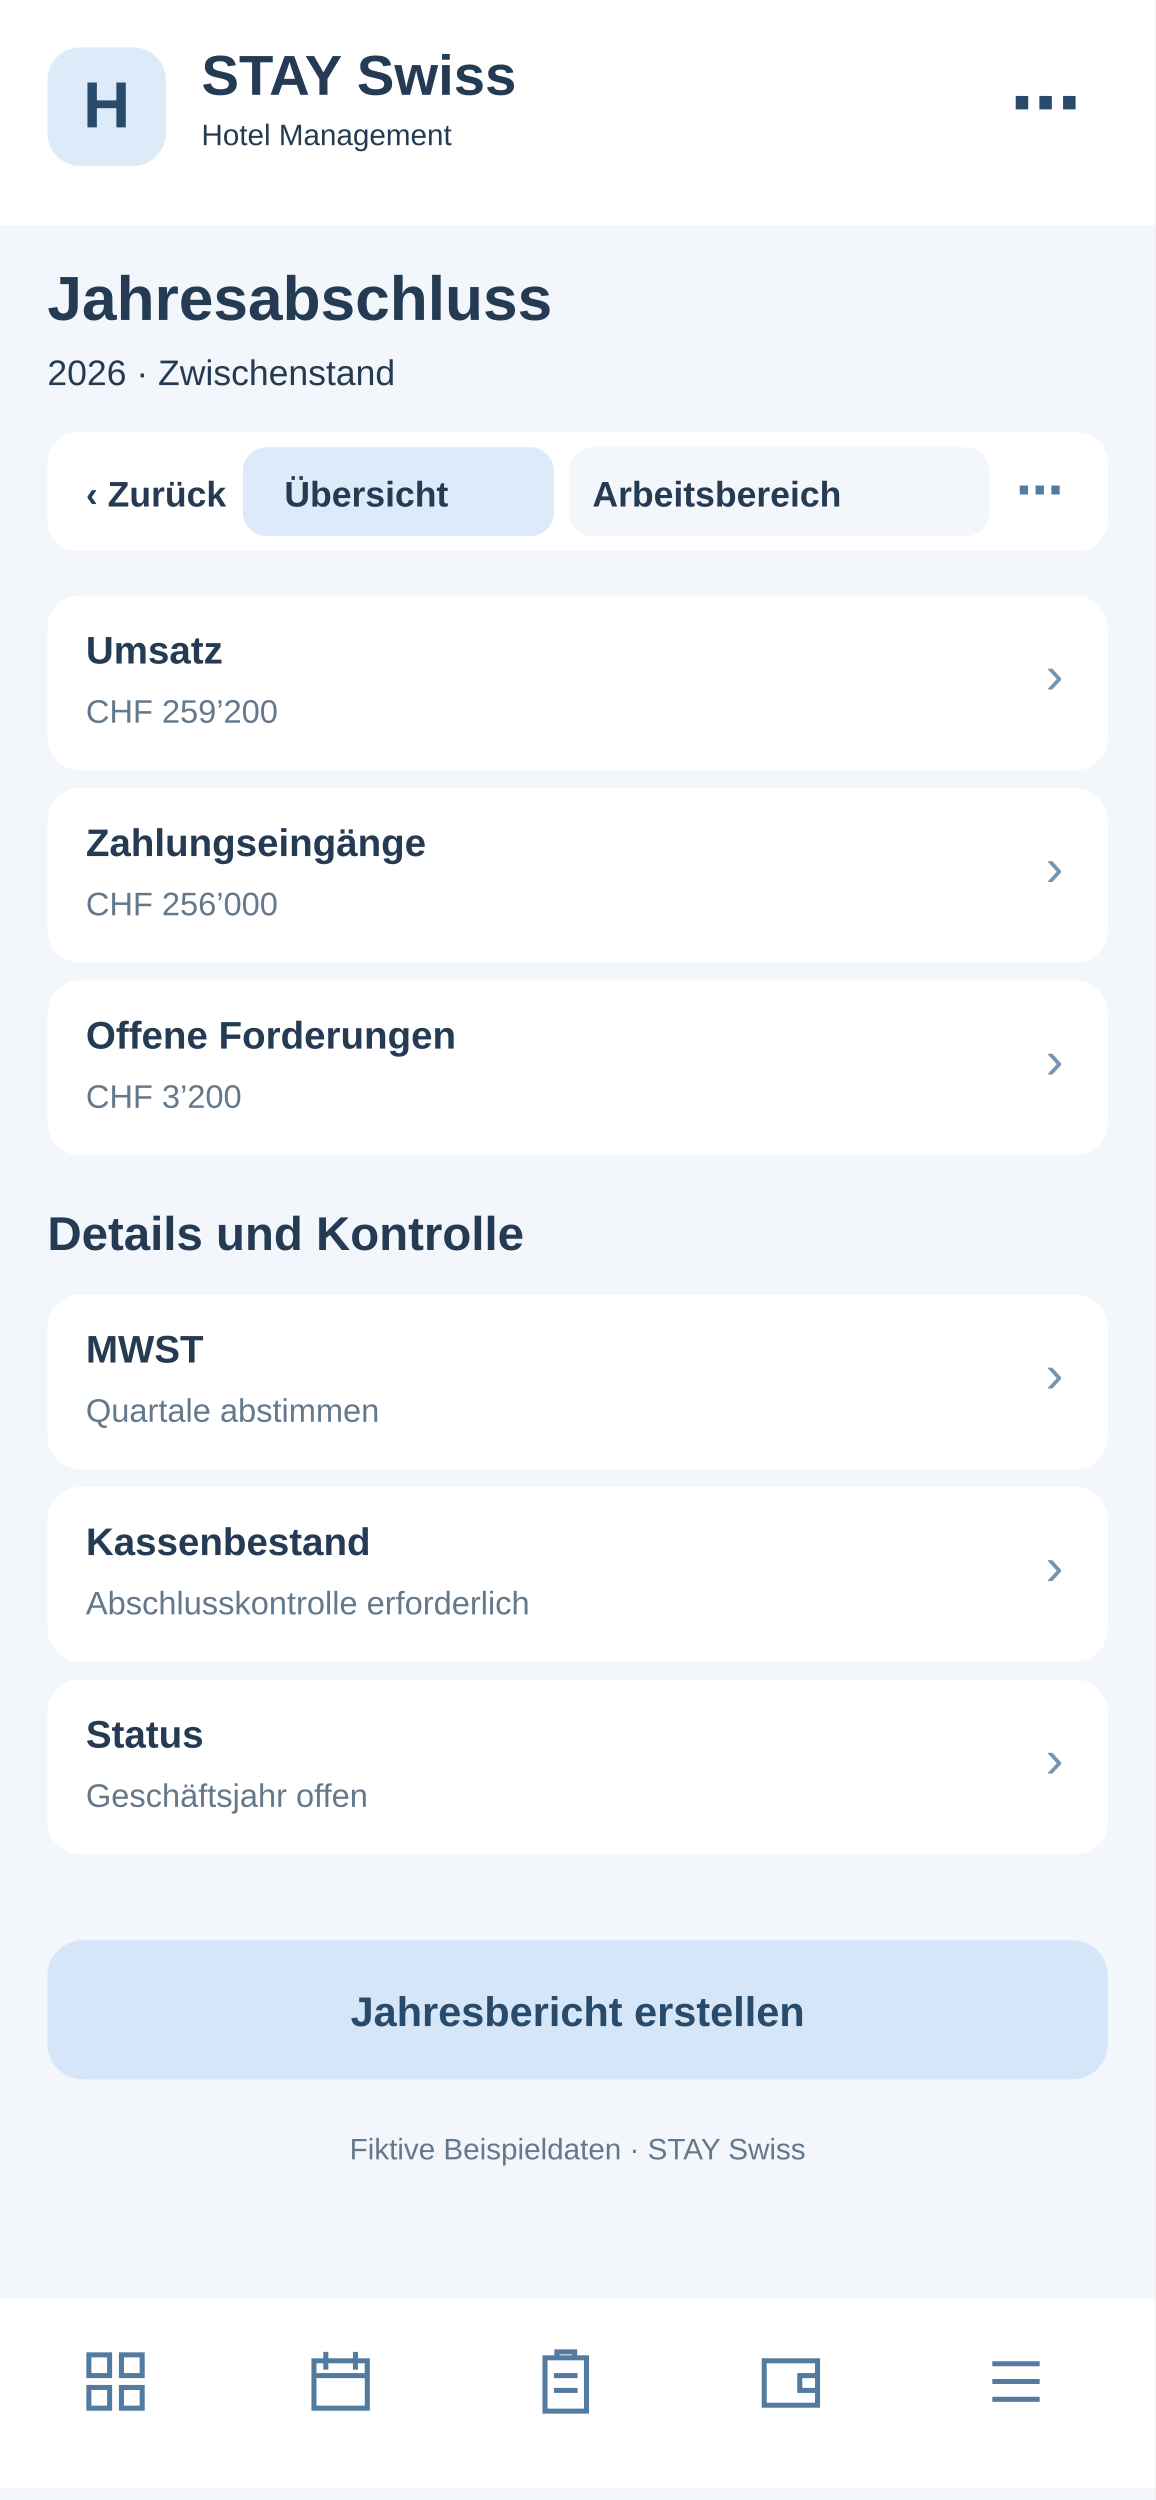
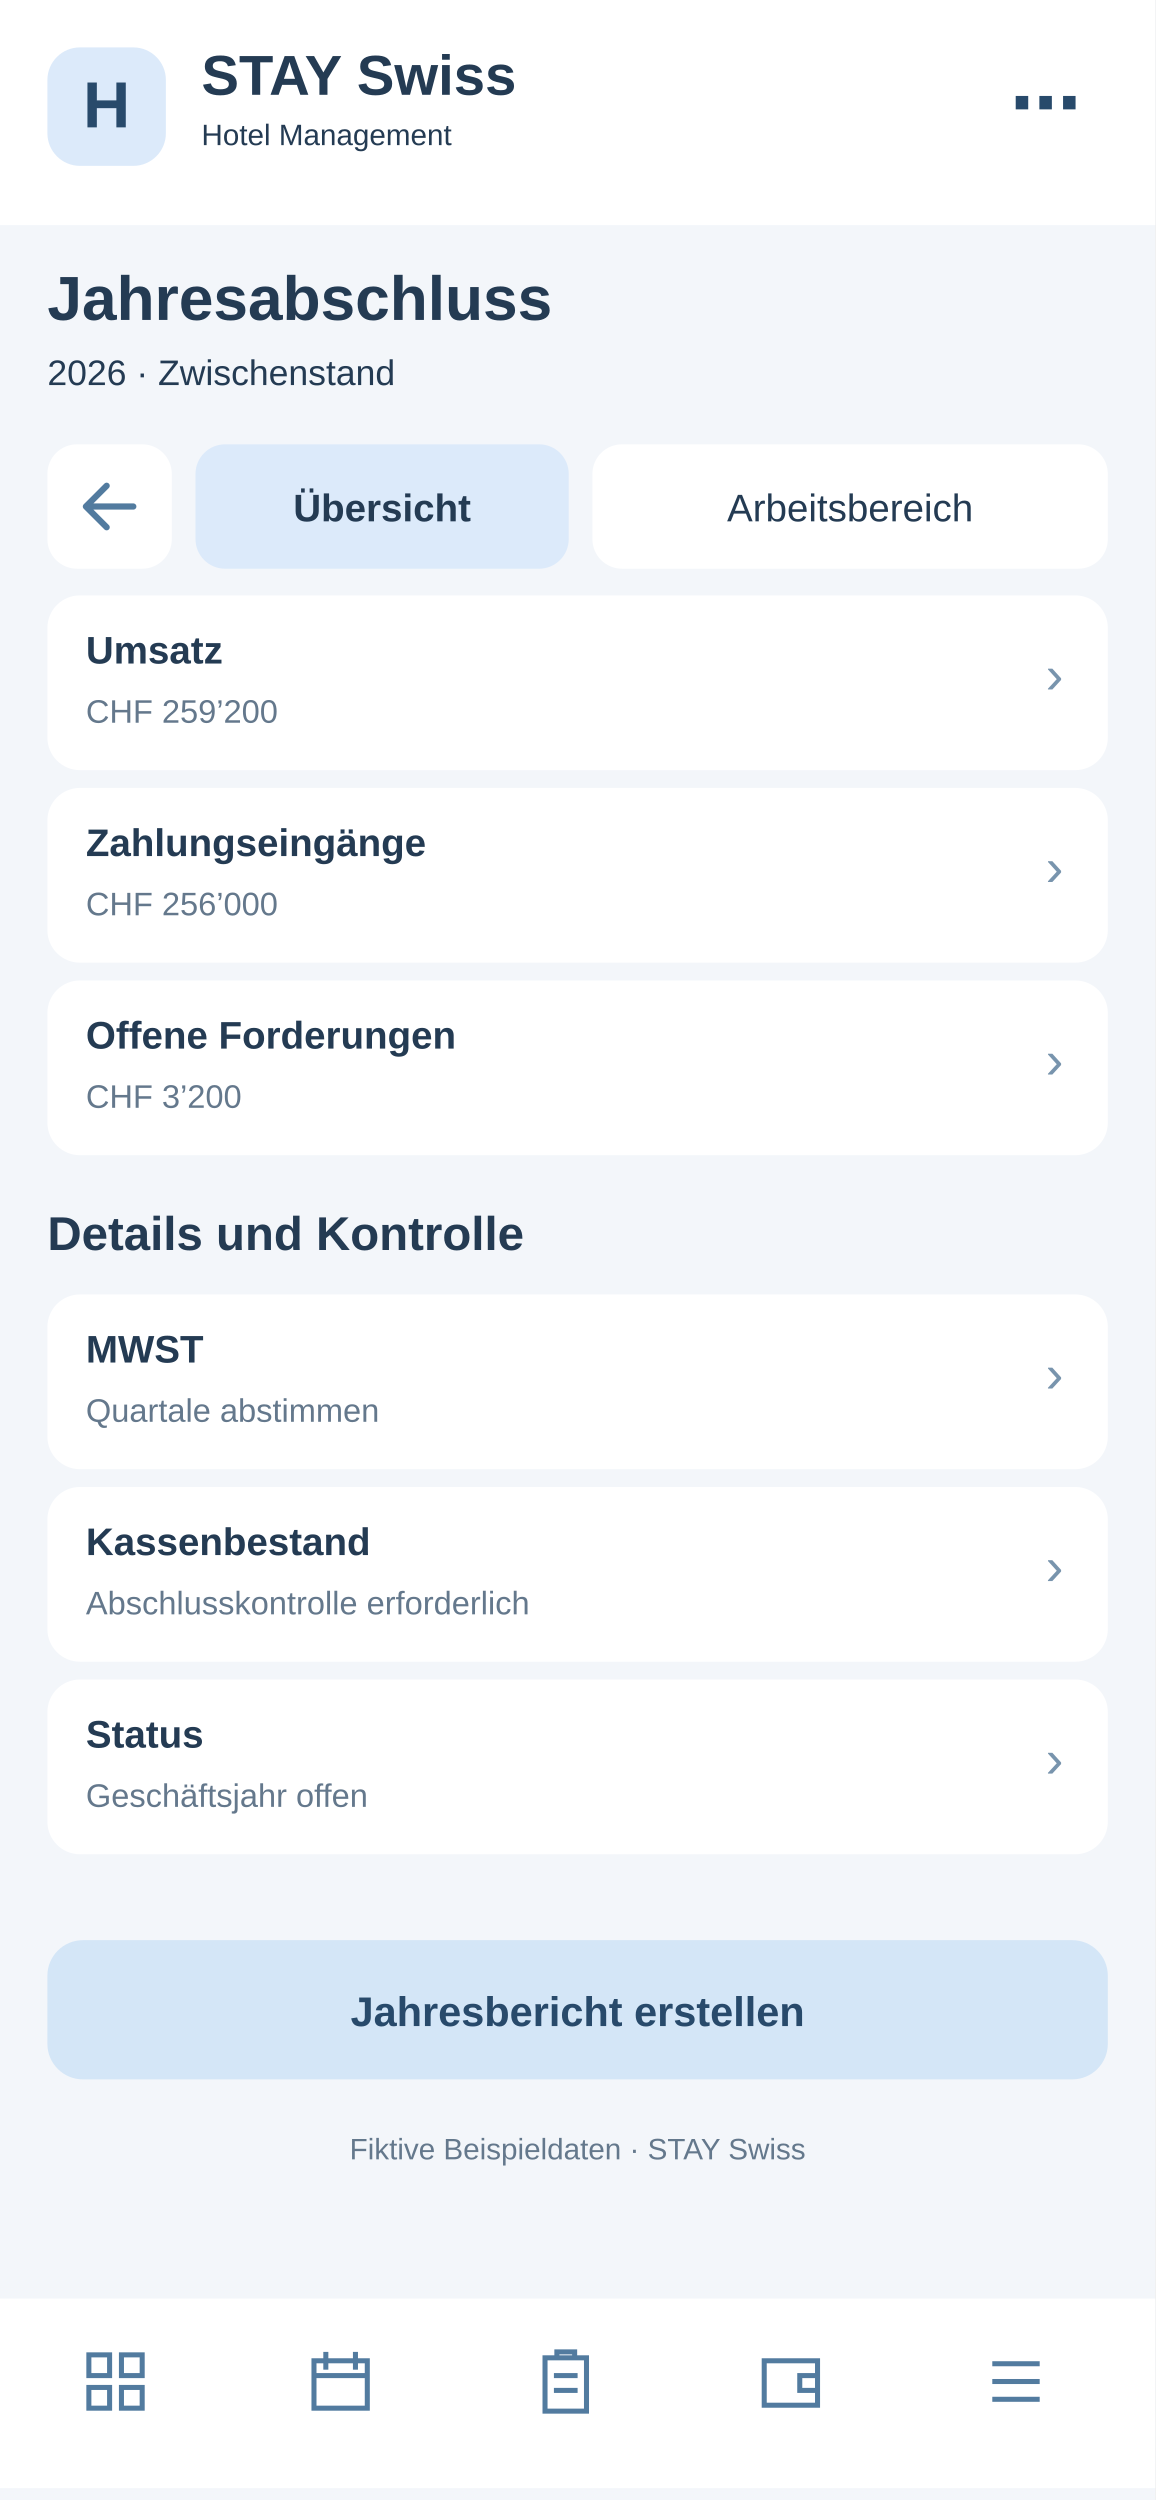
<svg xmlns="http://www.w3.org/2000/svg" width="390" height="844" viewBox="0 0 390 844">
  <style>#workspace-view{display:none}#workspace-view:target{display:inline}#workspace-view:target~#main-view{display:none}a{cursor:pointer}a:hover rect{stroke:#8fb7d8;stroke-width:1}</style>
  <g id="workspace-view">
    <rect x="0" y="0" width="390" height="844" rx="0" fill="#f3f6fa" />
    <rect x="0" y="0" width="390" height="76" rx="0" fill="#fff" />
    <rect x="16" y="16" width="40" height="40" rx="11" fill="#dceafa" />
    <text x="27" y="44" font-family="Arial,sans-serif" font-size="22" font-weight="700" fill="#284a6b">H</text>
    <text x="68" y="32" font-family="Arial,sans-serif" font-size="19" font-weight="700" fill="#243b53">STAY Swiss</text>
    <text x="68" y="49" font-family="Arial,sans-serif" font-size="10" font-weight="400" fill="#243b53">Hotel Management</text>
    <text x="16" y="108" font-family="Arial,sans-serif" font-size="21" font-weight="700" fill="#243b53">Jahresabschluss</text>
    <text x="16" y="130" font-family="Arial,sans-serif" font-size="12" font-weight="400" fill="#64788c">Arbeitsbereich · Jahresabschluss</text>
    <rect x="16" y="146" width="358" height="40" rx="10" fill="#fff" />
-     <g id="tabs-work">
-       <rect x="78" y="148" width="260" height="36" rx="10" fill="#fff" />
-       <a href="#main-view">
-         <rect x="82" y="151" width="105" height="30" rx="8" fill="#f3f6fa" />
-         <text x="96" y="171" font-family="Arial" font-size="12" font-weight="700" fill="#243b53">Übersicht</text>
-       </a>
-       <a href="#workspace-view">
-         <rect x="192" y="151" width="142" height="30" rx="8" fill="#dceafa" />
-         <text x="200" y="171" font-family="Arial" font-size="12" font-weight="700" fill="#243b53">Arbeitsbereich</text>
-       </a>
-     </g>
    <rect x="16" y="200" width="358" height="560" rx="16" fill="#fff" />
    <text x="30" y="231" font-family="Arial,sans-serif" font-size="19" font-weight="700" fill="#243b53">Arbeitsbereich</text>
    <text x="30" y="249" font-family="Arial,sans-serif" font-size="11" font-weight="400" fill="#64788c">Jahresabschluss · Schnellaktionen</text>
    <g tabindex="0">
      <rect x="30" y="265" width="104" height="62" rx="10" fill="#f3f6fa" />
      <rect x="40" y="275" width="22" height="22" rx="6" fill="#dceafa" />
      <path d="M46 284h10m-5-5v10" stroke="#527b9f" stroke-width="1.6" stroke-linecap="round" />
      <text x="40" y="316" font-family="Arial,sans-serif" font-size="11" font-weight="700" fill="#243b53">5 Anfragen</text>
    </g>
    <g tabindex="0">
      <rect x="140" y="265" width="104" height="62" rx="10" fill="#f3f6fa" />
      <rect x="150" y="275" width="22" height="22" rx="6" fill="#dceafa" />
      <path d="M156 284h10m-5-5v10" stroke="#527b9f" stroke-width="1.6" stroke-linecap="round" />
      <text x="150" y="316" font-family="Arial,sans-serif" font-size="11" font-weight="700" fill="#243b53">2 neue</text>
    </g>
    <g tabindex="0">
      <rect x="250" y="265" width="104" height="62" rx="10" fill="#f3f6fa" />
      <rect x="260" y="275" width="22" height="22" rx="6" fill="#dceafa" />
      <path d="M266 284h10m-5-5v10" stroke="#527b9f" stroke-width="1.6" stroke-linecap="round" />
      <text x="260" y="316" font-family="Arial,sans-serif" font-size="11" font-weight="700" fill="#243b53">1 dringend</text>
    </g>
    <rect x="30" y="340" width="100" height="35" rx="8" fill="#f3f6fa" />
    <text x="38" y="362" font-family="Arial,sans-serif" font-size="11" font-weight="400" fill="#243b53">Schnellzugriff</text>
    <rect x="137" y="340" width="96" height="35" rx="8" fill="#dceafa" />
    <text x="145" y="362" font-family="Arial,sans-serif" font-size="11" font-weight="700" fill="#243b53">Einträge · 3</text>
    <rect x="240" y="340" width="96" height="35" rx="8" fill="#f3f6fa" />
    <text x="248" y="362" font-family="Arial,sans-serif" font-size="11" font-weight="400" fill="#243b53">Aufgaben · 2</text>
    <g tabindex="0">
      <rect x="334" y="341" width="31" height="30" rx="7" fill="#e5eef8" />
      <g transform="translate(339,346)" fill="none" stroke="#527b9f" stroke-width="1.8" stroke-linecap="round" stroke-linejoin="round">
        <path d="M5 5l14 14m0-14L5 19" />
      </g>
    </g>
    <rect x="30" y="389" width="200" height="36" rx="8" fill="#f3f6fa" />
    <text x="42" y="411" font-family="Arial,sans-serif" font-size="12" font-weight="400" fill="#64788c">Suche nach Eintrag …</text>
    <g tabindex="0">
      <rect x="239" y="392" width="31" height="30" rx="7" fill="#e5eef8" />
      <g transform="translate(244,397)" fill="none" stroke="#527b9f" stroke-width="1.8" stroke-linecap="round" stroke-linejoin="round">
        <path d="M4 6h16M7 12h10M10 18h4" />
      </g>
    </g>
    <g tabindex="0">
      <rect x="279" y="392" width="31" height="30" rx="7" fill="#e5eef8" />
      <g transform="translate(284,397)" fill="none" stroke="#527b9f" stroke-width="1.8" stroke-linecap="round" stroke-linejoin="round">
        <path d="M12 4v16M4 12h16" />
      </g>
    </g>
    <g tabindex="0">
      <rect x="319" y="392" width="31" height="30" rx="7" fill="#e5eef8" />
      <g transform="translate(324,397)" fill="none" stroke="#527b9f" stroke-width="1.8" stroke-linecap="round" stroke-linejoin="round">
        <path d="M5 12h2m5 0h2m5 0h2" />
      </g>
    </g>
    <rect x="30" y="438" width="330" height="30" rx="7" fill="#e5eef8" />
    <text x="42" y="458" font-family="Arial,sans-serif" font-size="12" font-weight="700" fill="#243b53">Eintrag</text>
    <text x="272" y="458" font-family="Arial,sans-serif" font-size="11" font-weight="700" fill="#243b53">Aktionen</text>
    <rect x="30" y="476" width="330" height="59" rx="8" fill="#f3f6fa" />
    <text x="42" y="498" font-family="Arial,sans-serif" font-size="13" font-weight="700" fill="#243b53">Tagesabschluss</text>
    <text x="42" y="518" font-family="Arial,sans-serif" font-size="11" font-weight="400" fill="#64788c">Heute · PDF bereit</text>
    <g tabindex="0">
      <rect x="284" y="490" width="31" height="30" rx="7" fill="#e5eef8" />
      <g transform="translate(289,495)" fill="none" stroke="#527b9f" stroke-width="1.8" stroke-linecap="round" stroke-linejoin="round">
        <path d="M4 12h16m-7-7l7 7-7 7" />
      </g>
    </g>
    <g tabindex="0">
      <rect x="322" y="490" width="31" height="30" rx="7" fill="#e5eef8" />
      <g transform="translate(327,495)" fill="none" stroke="#527b9f" stroke-width="1.8" stroke-linecap="round" stroke-linejoin="round">
        <path d="M5 12h2m5 0h2m5 0h2" />
      </g>
    </g>
    <rect x="30" y="543" width="330" height="59" rx="8" fill="#fff" />
    <text x="42" y="565" font-family="Arial,sans-serif" font-size="13" font-weight="700" fill="#243b53">Monatsabschluss</text>
    <text x="42" y="585" font-family="Arial,sans-serif" font-size="11" font-weight="400" fill="#64788c">November · Offen</text>
    <g tabindex="0">
      <rect x="284" y="557" width="31" height="30" rx="7" fill="#e5eef8" />
      <g transform="translate(289,562)" fill="none" stroke="#527b9f" stroke-width="1.8" stroke-linecap="round" stroke-linejoin="round">
        <path d="M4 12h16m-7-7l7 7-7 7" />
      </g>
    </g>
    <g tabindex="0">
      <rect x="322" y="557" width="31" height="30" rx="7" fill="#e5eef8" />
      <g transform="translate(327,562)" fill="none" stroke="#527b9f" stroke-width="1.8" stroke-linecap="round" stroke-linejoin="round">
        <path d="M5 12h2m5 0h2m5 0h2" />
      </g>
    </g>
    <rect x="30" y="610" width="330" height="59" rx="8" fill="#f3f6fa" />
    <text x="42" y="632" font-family="Arial,sans-serif" font-size="13" font-weight="700" fill="#243b53">Umsatzbericht</text>
    <text x="42" y="652" font-family="Arial,sans-serif" font-size="11" font-weight="400" fill="#64788c">CHF 21’600 Umsatz</text>
    <g tabindex="0">
      <rect x="284" y="624" width="31" height="30" rx="7" fill="#e5eef8" />
      <g transform="translate(289,629)" fill="none" stroke="#527b9f" stroke-width="1.8" stroke-linecap="round" stroke-linejoin="round">
        <path d="M4 12h16m-7-7l7 7-7 7" />
      </g>
    </g>
    <g tabindex="0">
      <rect x="322" y="624" width="31" height="30" rx="7" fill="#e5eef8" />
      <g transform="translate(327,629)" fill="none" stroke="#527b9f" stroke-width="1.8" stroke-linecap="round" stroke-linejoin="round">
        <path d="M5 12h2m5 0h2m5 0h2" />
      </g>
    </g>
    <text x="30" y="708" font-family="Arial,sans-serif" font-size="11" font-weight="400" fill="#64788c">3 Einträge · Seite 1 von 1</text>
    <rect x="227" y="684" width="62" height="33" rx="8" fill="#f3f6fa" />
    <text x="240" y="705" font-family="Arial,sans-serif" font-size="12" font-weight="700" fill="#243b53">PDF</text>
    <rect x="297" y="684" width="62" height="33" rx="8" fill="#f3f6fa" />
    <text x="311" y="705" font-family="Arial,sans-serif" font-size="12" font-weight="700" fill="#243b53">CSV</text>
    <text x="30" y="741" font-family="Arial,sans-serif" font-size="10" font-weight="400" fill="#64788c">Ansicht: Einträge · Beispielwerte</text>
    <rect x="0" y="776" width="390" height="64" fill="#fff" rx="0" />
    <g transform="translate(27,792)" fill="none" stroke="#527b9f" stroke-width="1.7" stroke-linejoin="round" stroke-linecap="round">
      <path d="M3 3h7v7H3zM14 3h7v7h-7zM3 14h7v7H3zM14 14h7v7h-7z" />
    </g>
    <g transform="translate(103,792)" fill="none" stroke="#527b9f" stroke-width="1.7" stroke-linejoin="round" stroke-linecap="round">
      <rect x="3" y="5" width="18" height="16" rx="2" />
      <path d="M7 2v6M17 2v6M3 10h18" />
    </g>
    <g transform="translate(179,792)" fill="none" stroke="#527b9f" stroke-width="1.7" stroke-linejoin="round" stroke-linecap="round">
      <rect x="5" y="4" width="14" height="18" rx="2" />
      <path d="M9 4V2h6v2M8 10h8M8 15h8" />
    </g>
    <g transform="translate(255,792)" fill="none" stroke="#527b9f" stroke-width="1.7" stroke-linejoin="round" stroke-linecap="round">
      <rect x="3" y="5" width="18" height="15" rx="3" />
      <path d="M21 10h-6v5h6" />
    </g>
    <g transform="translate(331,792)" fill="none" stroke="#527b9f" stroke-width="1.7" stroke-linejoin="round" stroke-linecap="round">
      <path d="M4 6h16M4 12h16M4 18h16" />
+     </g>
+     <g id="navigation-work">
+       <a href="#main-view">
+         <rect x="16" y="150" width="42" height="42" rx="10" fill="#fff" />
+         <g transform="translate(27,161)" stroke="#527b9f" stroke-width="2.1" stroke-linecap="round" stroke-linejoin="round" fill="none">
+           <path d="M18 10H2m0 0l7-7m-7 7l7 7" />
+         </g>
+       </a>
+       <a href="#main-view">
+         <rect x="66" y="150" width="126" height="42" rx="10" fill="#fff" />
+         <text x="129" y="176" text-anchor="middle" font-family="Arial,sans-serif" font-size="13" font-weight="500" fill="#243b53">Übersicht</text>
+       </a>
+       <a href="#workspace-view">
+         <rect x="200" y="150" width="174" height="42" rx="10" fill="#dceafa" />
+         <text x="287" y="176" text-anchor="middle" font-family="Arial,sans-serif" font-size="13" font-weight="700" fill="#243b53">Arbeitsbereich</text>
+       </a>
    </g>
  </g>
  <g id="main-view">
    <rect x="0" y="0" width="390" height="844" fill="#f3f6fa" rx="0" />
    <rect x="0" y="0" width="390" height="76" fill="#fff" rx="0" />
    <rect x="16" y="16" width="40" height="40" fill="#dceafa" rx="11" />
    <text x="36" y="43" font-family="Arial,sans-serif" font-size="22" font-weight="700" fill="#284a6b" text-anchor="middle">H</text>
    <text x="68" y="32" font-family="Arial,sans-serif" font-size="19" font-weight="700" fill="#243b53" text-anchor="start">STAY Swiss</text>
    <text x="68" y="49" font-family="Arial,sans-serif" font-size="10" font-weight="400" fill="#243b53" text-anchor="start">Hotel Management</text>
    <text x="365" y="43" font-family="Arial,sans-serif" font-size="24" font-weight="700" fill="#284a6b" text-anchor="end">⋯</text>
    <text x="16" y="108" font-family="Arial,sans-serif" font-size="21" font-weight="700" fill="#243b53" text-anchor="start">Jahresabschluss</text>
    <text x="16" y="130" font-family="Arial,sans-serif" font-size="12" font-weight="400" fill="#243b53" text-anchor="start">2026 · Zwischenstand</text>
-     <rect x="16" y="146" width="358" height="40" fill="#fff" rx="10" />
-     <text x="29" y="171" font-family="Arial,sans-serif" font-size="12" font-weight="700" fill="#243b53" text-anchor="start">‹  Zurück</text>
-     <text x="359" y="171" font-family="Arial,sans-serif" font-size="16" font-weight="700" fill="#527b9f" text-anchor="end">⌕   ⋯</text>
    <rect x="16" y="201" width="358" height="59" fill="#fff" rx="11" />
    <text x="29" y="224" font-family="Arial,sans-serif" font-size="13" font-weight="700" fill="#243b53" text-anchor="start">Umsatz</text>
    <text x="29" y="244" font-family="Arial,sans-serif" font-size="11" font-weight="400" fill="#64788c" text-anchor="start">CHF 259’200</text>
    <text x="359" y="234" font-family="Arial,sans-serif" font-size="18" font-weight="400" fill="#7894ad" text-anchor="end">›</text>
    <rect x="16" y="266" width="358" height="59" fill="#fff" rx="11" />
    <text x="29" y="289" font-family="Arial,sans-serif" font-size="13" font-weight="700" fill="#243b53" text-anchor="start">Zahlungseingänge</text>
    <text x="29" y="309" font-family="Arial,sans-serif" font-size="11" font-weight="400" fill="#64788c" text-anchor="start">CHF 256’000</text>
    <text x="359" y="299" font-family="Arial,sans-serif" font-size="18" font-weight="400" fill="#7894ad" text-anchor="end">›</text>
    <rect x="16" y="331" width="358" height="59" fill="#fff" rx="11" />
    <text x="29" y="354" font-family="Arial,sans-serif" font-size="13" font-weight="700" fill="#243b53" text-anchor="start">Offene Forderungen</text>
    <text x="29" y="374" font-family="Arial,sans-serif" font-size="11" font-weight="400" fill="#64788c" text-anchor="start">CHF 3’200</text>
    <text x="359" y="364" font-family="Arial,sans-serif" font-size="18" font-weight="400" fill="#7894ad" text-anchor="end">›</text>
    <text x="16" y="422" font-family="Arial,sans-serif" font-size="16" font-weight="700" fill="#243b53" text-anchor="start">Details und Kontrolle</text>
    <rect x="16" y="437" width="358" height="59" fill="#fff" rx="11" />
    <text x="29" y="460" font-family="Arial,sans-serif" font-size="13" font-weight="700" fill="#243b53" text-anchor="start">MWST</text>
    <text x="29" y="480" font-family="Arial,sans-serif" font-size="11" font-weight="400" fill="#64788c" text-anchor="start">Quartale abstimmen</text>
    <text x="359" y="470" font-family="Arial,sans-serif" font-size="18" font-weight="400" fill="#7894ad" text-anchor="end">›</text>
    <rect x="16" y="502" width="358" height="59" fill="#fff" rx="11" />
    <text x="29" y="525" font-family="Arial,sans-serif" font-size="13" font-weight="700" fill="#243b53" text-anchor="start">Kassenbestand</text>
    <text x="29" y="545" font-family="Arial,sans-serif" font-size="11" font-weight="400" fill="#64788c" text-anchor="start">Abschlusskontrolle erforderlich</text>
    <text x="359" y="535" font-family="Arial,sans-serif" font-size="18" font-weight="400" fill="#7894ad" text-anchor="end">›</text>
    <rect x="16" y="567" width="358" height="59" fill="#fff" rx="11" />
    <text x="29" y="590" font-family="Arial,sans-serif" font-size="13" font-weight="700" fill="#243b53" text-anchor="start">Status</text>
    <text x="29" y="610" font-family="Arial,sans-serif" font-size="11" font-weight="400" fill="#64788c" text-anchor="start">Geschäftsjahr offen</text>
    <text x="359" y="600" font-family="Arial,sans-serif" font-size="18" font-weight="400" fill="#7894ad" text-anchor="end">›</text>
    <rect x="16" y="655" width="358" height="47" fill="#d4e6f7" rx="12" />
    <text x="195" y="684" font-family="Arial,sans-serif" font-size="14" font-weight="700" fill="#284a6b" text-anchor="middle">Jahresbericht erstellen</text>
    <text x="195" y="729" font-family="Arial,sans-serif" font-size="10" font-weight="400" fill="#64788c" text-anchor="middle">Fiktive Beispieldaten · STAY Swiss</text>
    <rect x="0" y="776" width="390" height="64" fill="#fff" rx="0" />
    <g transform="translate(27,792)" fill="none" stroke="#527b9f" stroke-width="1.7">
      <path d="M3 3h7v7H3zM14 3h7v7h-7zM3 14h7v7H3zM14 14h7v7h-7z" />
    </g>
    <g transform="translate(103,792)" fill="none" stroke="#527b9f" stroke-width="1.7">
      <path d="M3 5h18v16H3zM7 2v6M17 2v6M3 10h18" />
    </g>
    <g transform="translate(179,792)" fill="none" stroke="#527b9f" stroke-width="1.7">
      <path d="M5 4h14v18H5zM9 4V2h6v2M8 10h8M8 15h8" />
    </g>
    <g transform="translate(255,792)" fill="none" stroke="#527b9f" stroke-width="1.7">
      <path d="M3 5h18v15H3zM21 10h-6v5h6" />
    </g>
    <g transform="translate(331,792)" fill="none" stroke="#527b9f" stroke-width="1.7">
      <path d="M4 6h16M4 12h16M4 18h16" />
    </g>
-     <g id="tabs-main">
-       <rect x="78" y="148" width="260" height="36" rx="10" fill="#fff" />
+     <g id="navigation-main">
+       <a href="../01-dashboard.svg">
+         <rect x="16" y="150" width="42" height="42" rx="10" fill="#fff" />
+         <g transform="translate(27,161)" stroke="#527b9f" stroke-width="2.1" stroke-linecap="round" stroke-linejoin="round" fill="none">
+           <path d="M18 10H2m0 0l7-7m-7 7l7 7" />
+         </g>
+       </a>
      <a href="#main-view">
-         <rect x="82" y="151" width="105" height="30" rx="8" fill="#dceafa" />
-         <text x="96" y="171" font-family="Arial" font-size="12" font-weight="700" fill="#243b53">Übersicht</text>
+         <rect x="66" y="150" width="126" height="42" rx="10" fill="#dceafa" />
+         <text x="129" y="176" text-anchor="middle" font-family="Arial,sans-serif" font-size="13" font-weight="700" fill="#243b53">Übersicht</text>
      </a>
      <a href="#workspace-view">
-         <rect x="192" y="151" width="142" height="30" rx="8" fill="#f3f6fa" />
-         <text x="200" y="171" font-family="Arial" font-size="12" font-weight="700" fill="#243b53">Arbeitsbereich</text>
+         <rect x="200" y="150" width="174" height="42" rx="10" fill="#fff" />
+         <text x="287" y="176" text-anchor="middle" font-family="Arial,sans-serif" font-size="13" font-weight="500" fill="#243b53">Arbeitsbereich</text>
      </a>
    </g>
  </g>
</svg>
